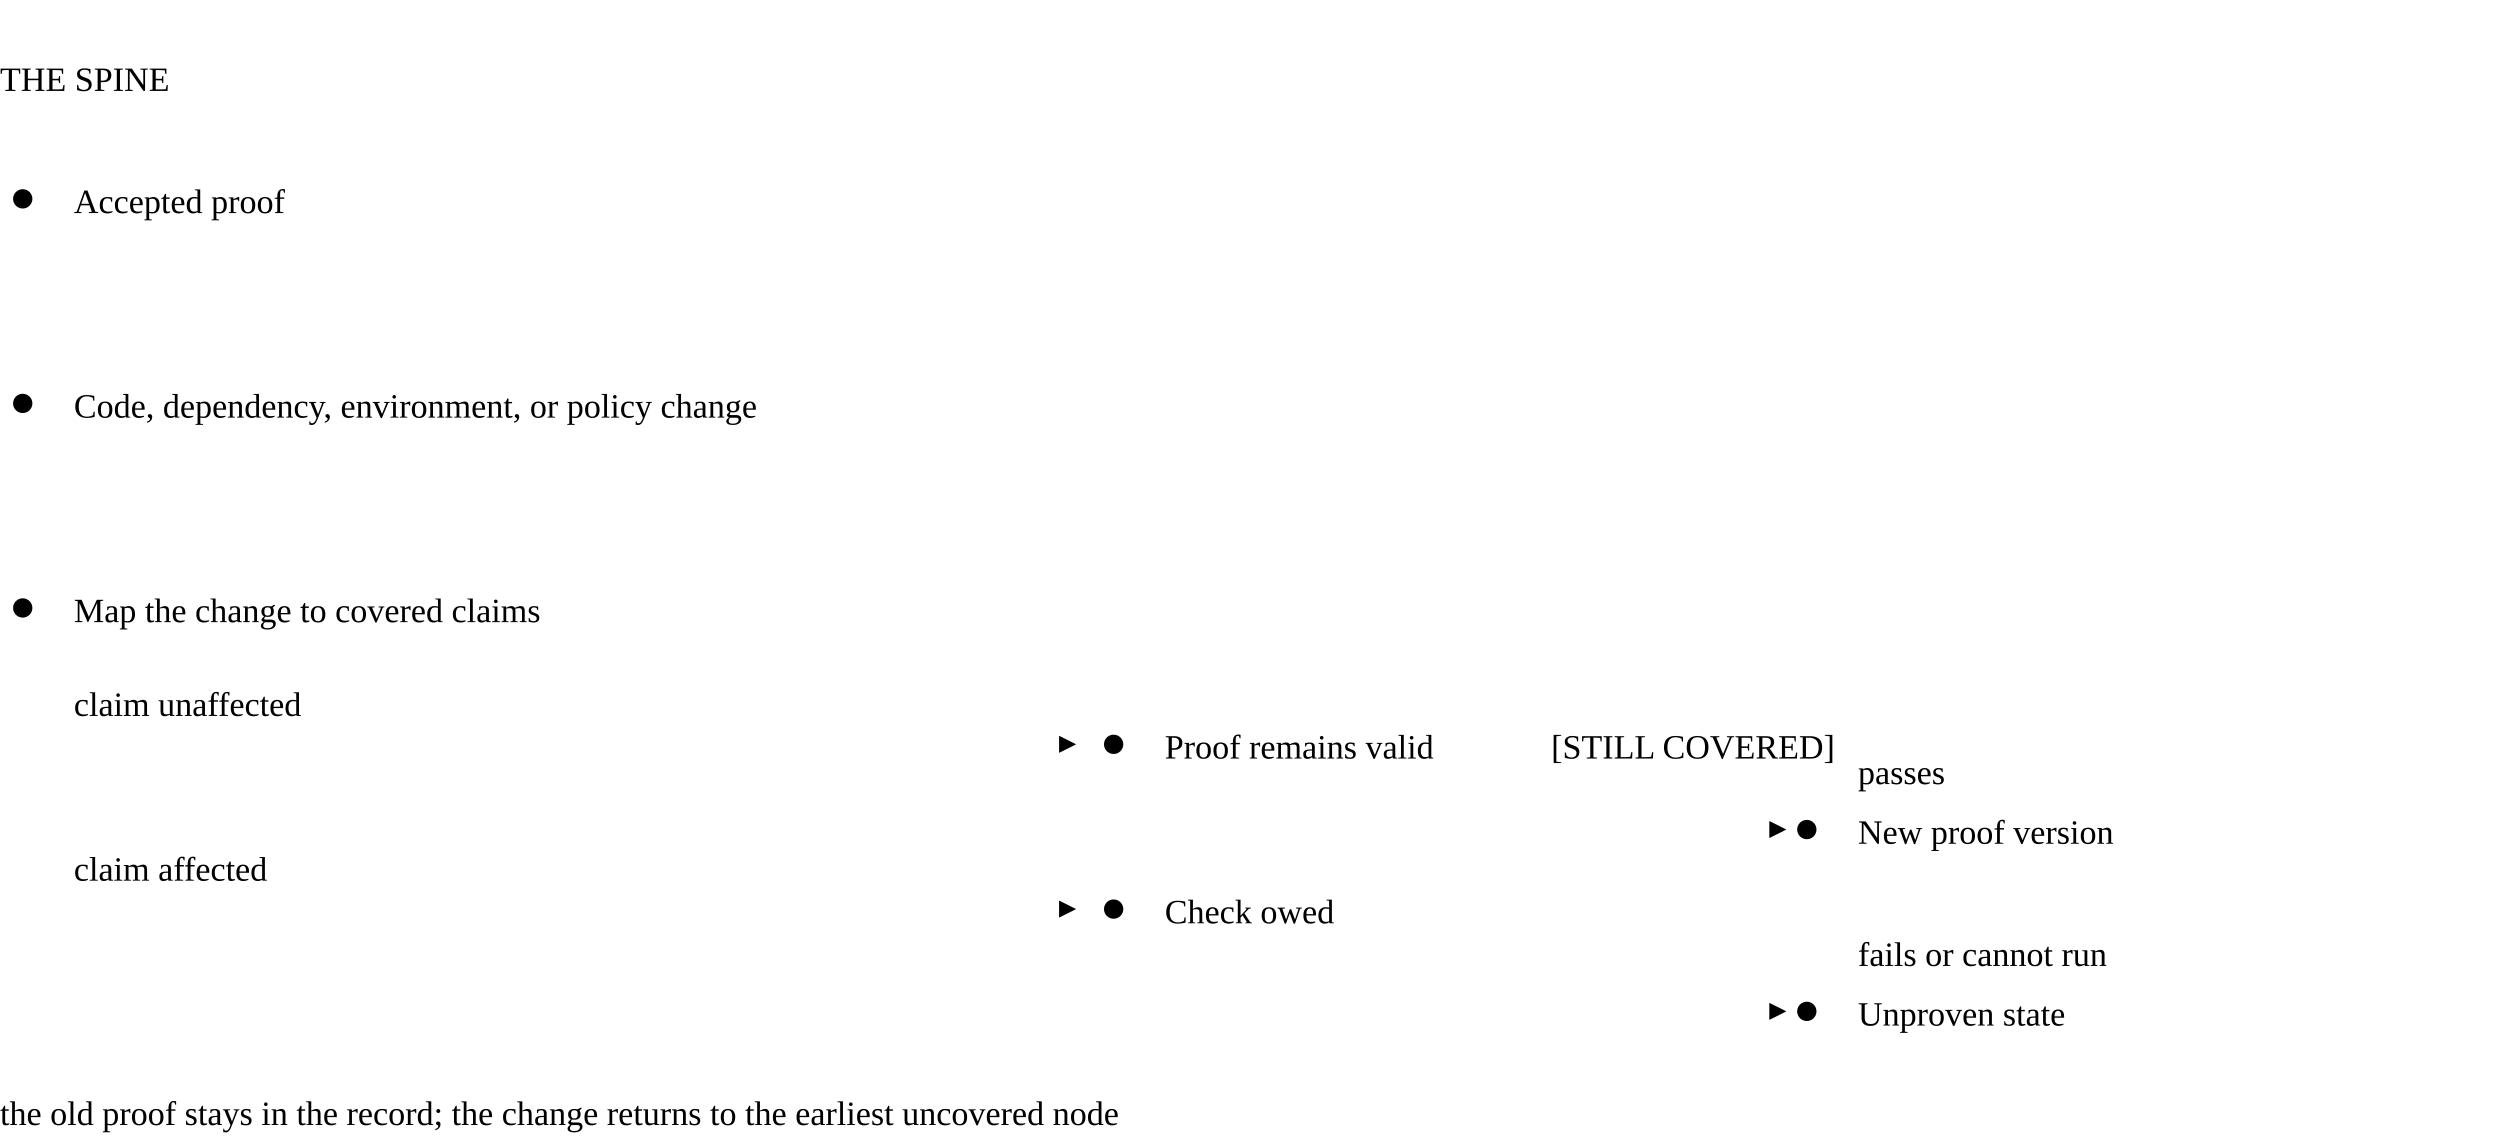
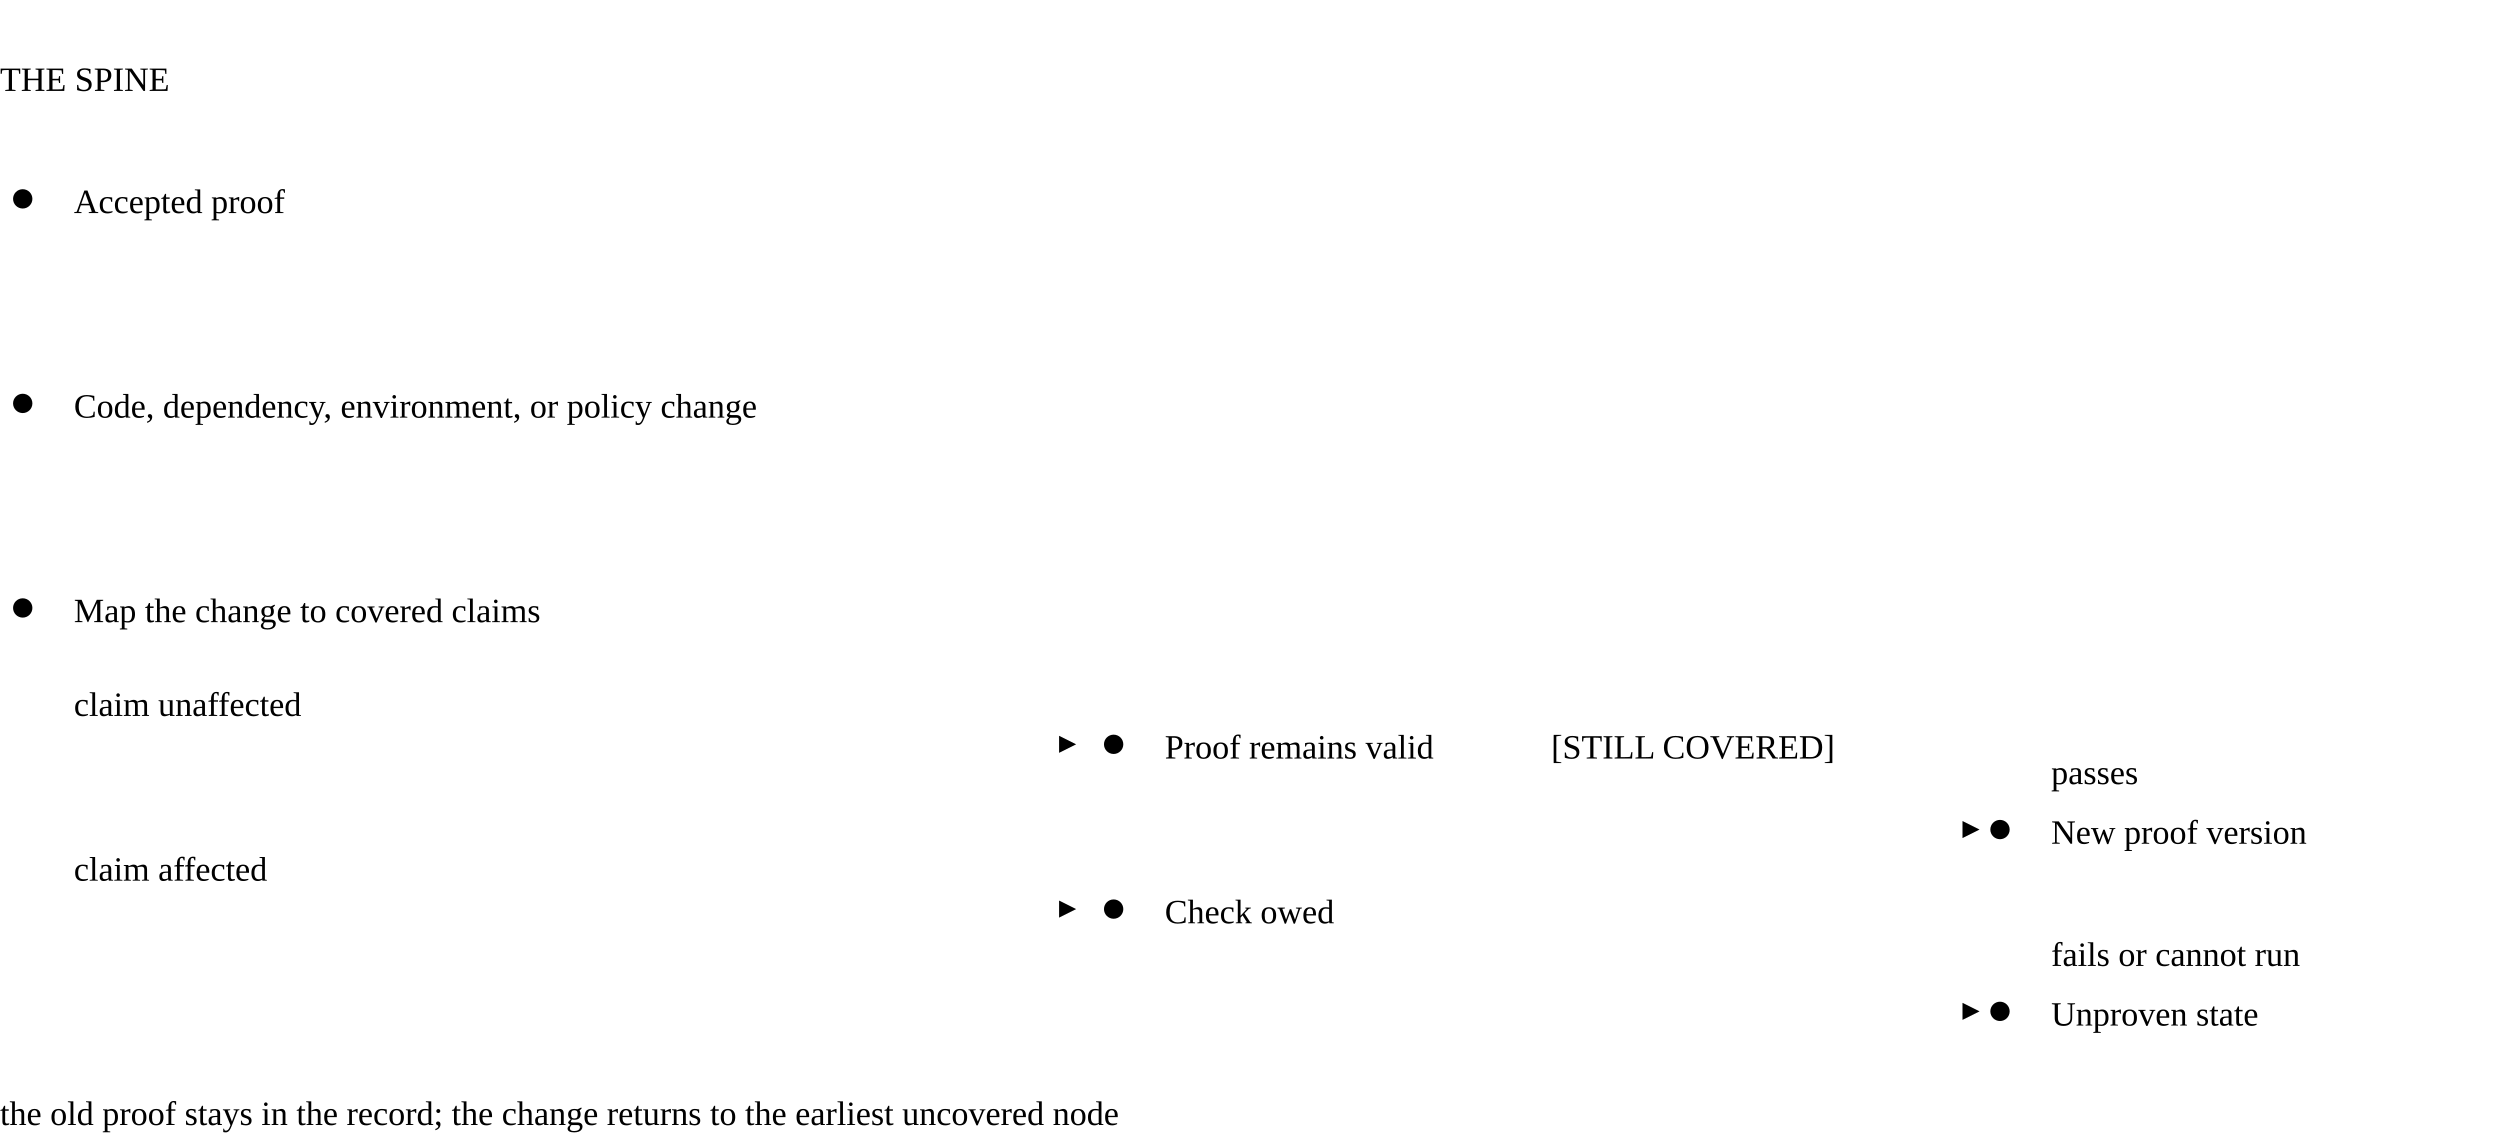
<svg xmlns="http://www.w3.org/2000/svg" class="figsvg" viewBox="0 0 880 400" role="img" aria-label="Invalidation is a routing decision, not a deletion">
  <defs>
    <marker id="h" markerWidth="6" markerHeight="6" refX="5.2" refY="3" orient="auto">
      <path class="head" d="M0 0 L6 3 L0 6 z" />
    </marker>
  </defs>
  <text class="lane" x="0.0" y="32.0" text-anchor="start">THE SPINE</text>
  <path class="rule" d="M8.0 56.0 V320.0" />
  <circle class="dot" cx="8.0" cy="70.0" r="3.4" />
  <text class="name" x="26.0" y="75.0" text-anchor="start">Accepted proof</text>
  <circle class="dot" cx="8.0" cy="142.0" r="3.4" />
  <text class="name" x="26.0" y="147.0" text-anchor="start">Code, dependency, environment, or policy change</text>
  <circle class="dot" cx="8.0" cy="214.0" r="3.4" />
  <text class="name" x="26.0" y="219.0" text-anchor="start">Map the change to covered claims</text>
  <path class="flow" d="M8.0 262.0 H378.0" marker-end="url(#h)" />
  <text class="note" x="26.0" y="252.0" text-anchor="start">claim unaffected</text>
  <path class="flow" d="M8.0 320.0 H378.0" marker-end="url(#h)" />
  <text class="note" x="26.0" y="310.0" text-anchor="start">claim affected</text>
  <circle class="dot--ok" cx="392.0" cy="262.0" r="3.4" />
  <text class="name" x="410.0" y="267.0" text-anchor="start">Proof remains valid</text>
  <text class="tag tag--ok" x="546.0" y="267.0">[STILL COVERED]</text>
  <circle class="dot--key" cx="392.0" cy="320.0" r="3.4" />
  <text class="name name--key" x="410.0" y="325.0" text-anchor="start">Check owed</text>
-   <path class="flow" d="M499.6 320 H610.0" />
-   <path class="rule" d="M610.0 292.0 V356.0" />
-   <path class="flow" d="M610.0 292 H628.0" marker-end="url(#h)" />
-   <path class="flow" d="M610.0 356 H628.0" marker-end="url(#h)" />
-   <circle class="dot--ok" cx="636.0" cy="292.0" r="3.4" />
-   <text class="name" x="654.0" y="297.0" text-anchor="start">New proof version</text>
-   <text class="note" x="654.0" y="276.0" text-anchor="start">passes</text>
-   <circle class="dot--bad" cx="636.0" cy="356.0" r="3.4" />
-   <text class="name" x="654.0" y="361.0" text-anchor="start">Unproven state</text>
-   <text class="note" x="654.0" y="340.0" text-anchor="start">fails or cannot run</text>
+   <path class="flow" d="M499.6 320 H678.0" />
+   <path class="rule" d="M678.0 292.0 V356.0" />
+   <path class="flow" d="M678.0 292 H696.0" marker-end="url(#h)" />
+   <path class="flow" d="M678.0 356 H696.0" marker-end="url(#h)" />
+   <circle class="dot--ok" cx="704.0" cy="292.0" r="3.4" />
+   <text class="name" x="722.0" y="297.0" text-anchor="start">New proof version</text>
+   <text class="note" x="722.0" y="276.0" text-anchor="start">passes</text>
+   <circle class="dot--bad" cx="704.0" cy="356.0" r="3.4" />
+   <text class="name" x="722.0" y="361.0" text-anchor="start">Unproven state</text>
+   <text class="note" x="722.0" y="340.0" text-anchor="start">fails or cannot run</text>
  <path class="rule rule--faint" d="M0.0 374.0 H880.0" />
  <text class="note note--foot" x="0.0" y="396.0" text-anchor="start">the old proof stays in the record; the change returns to the earliest uncovered node</text>
</svg>
